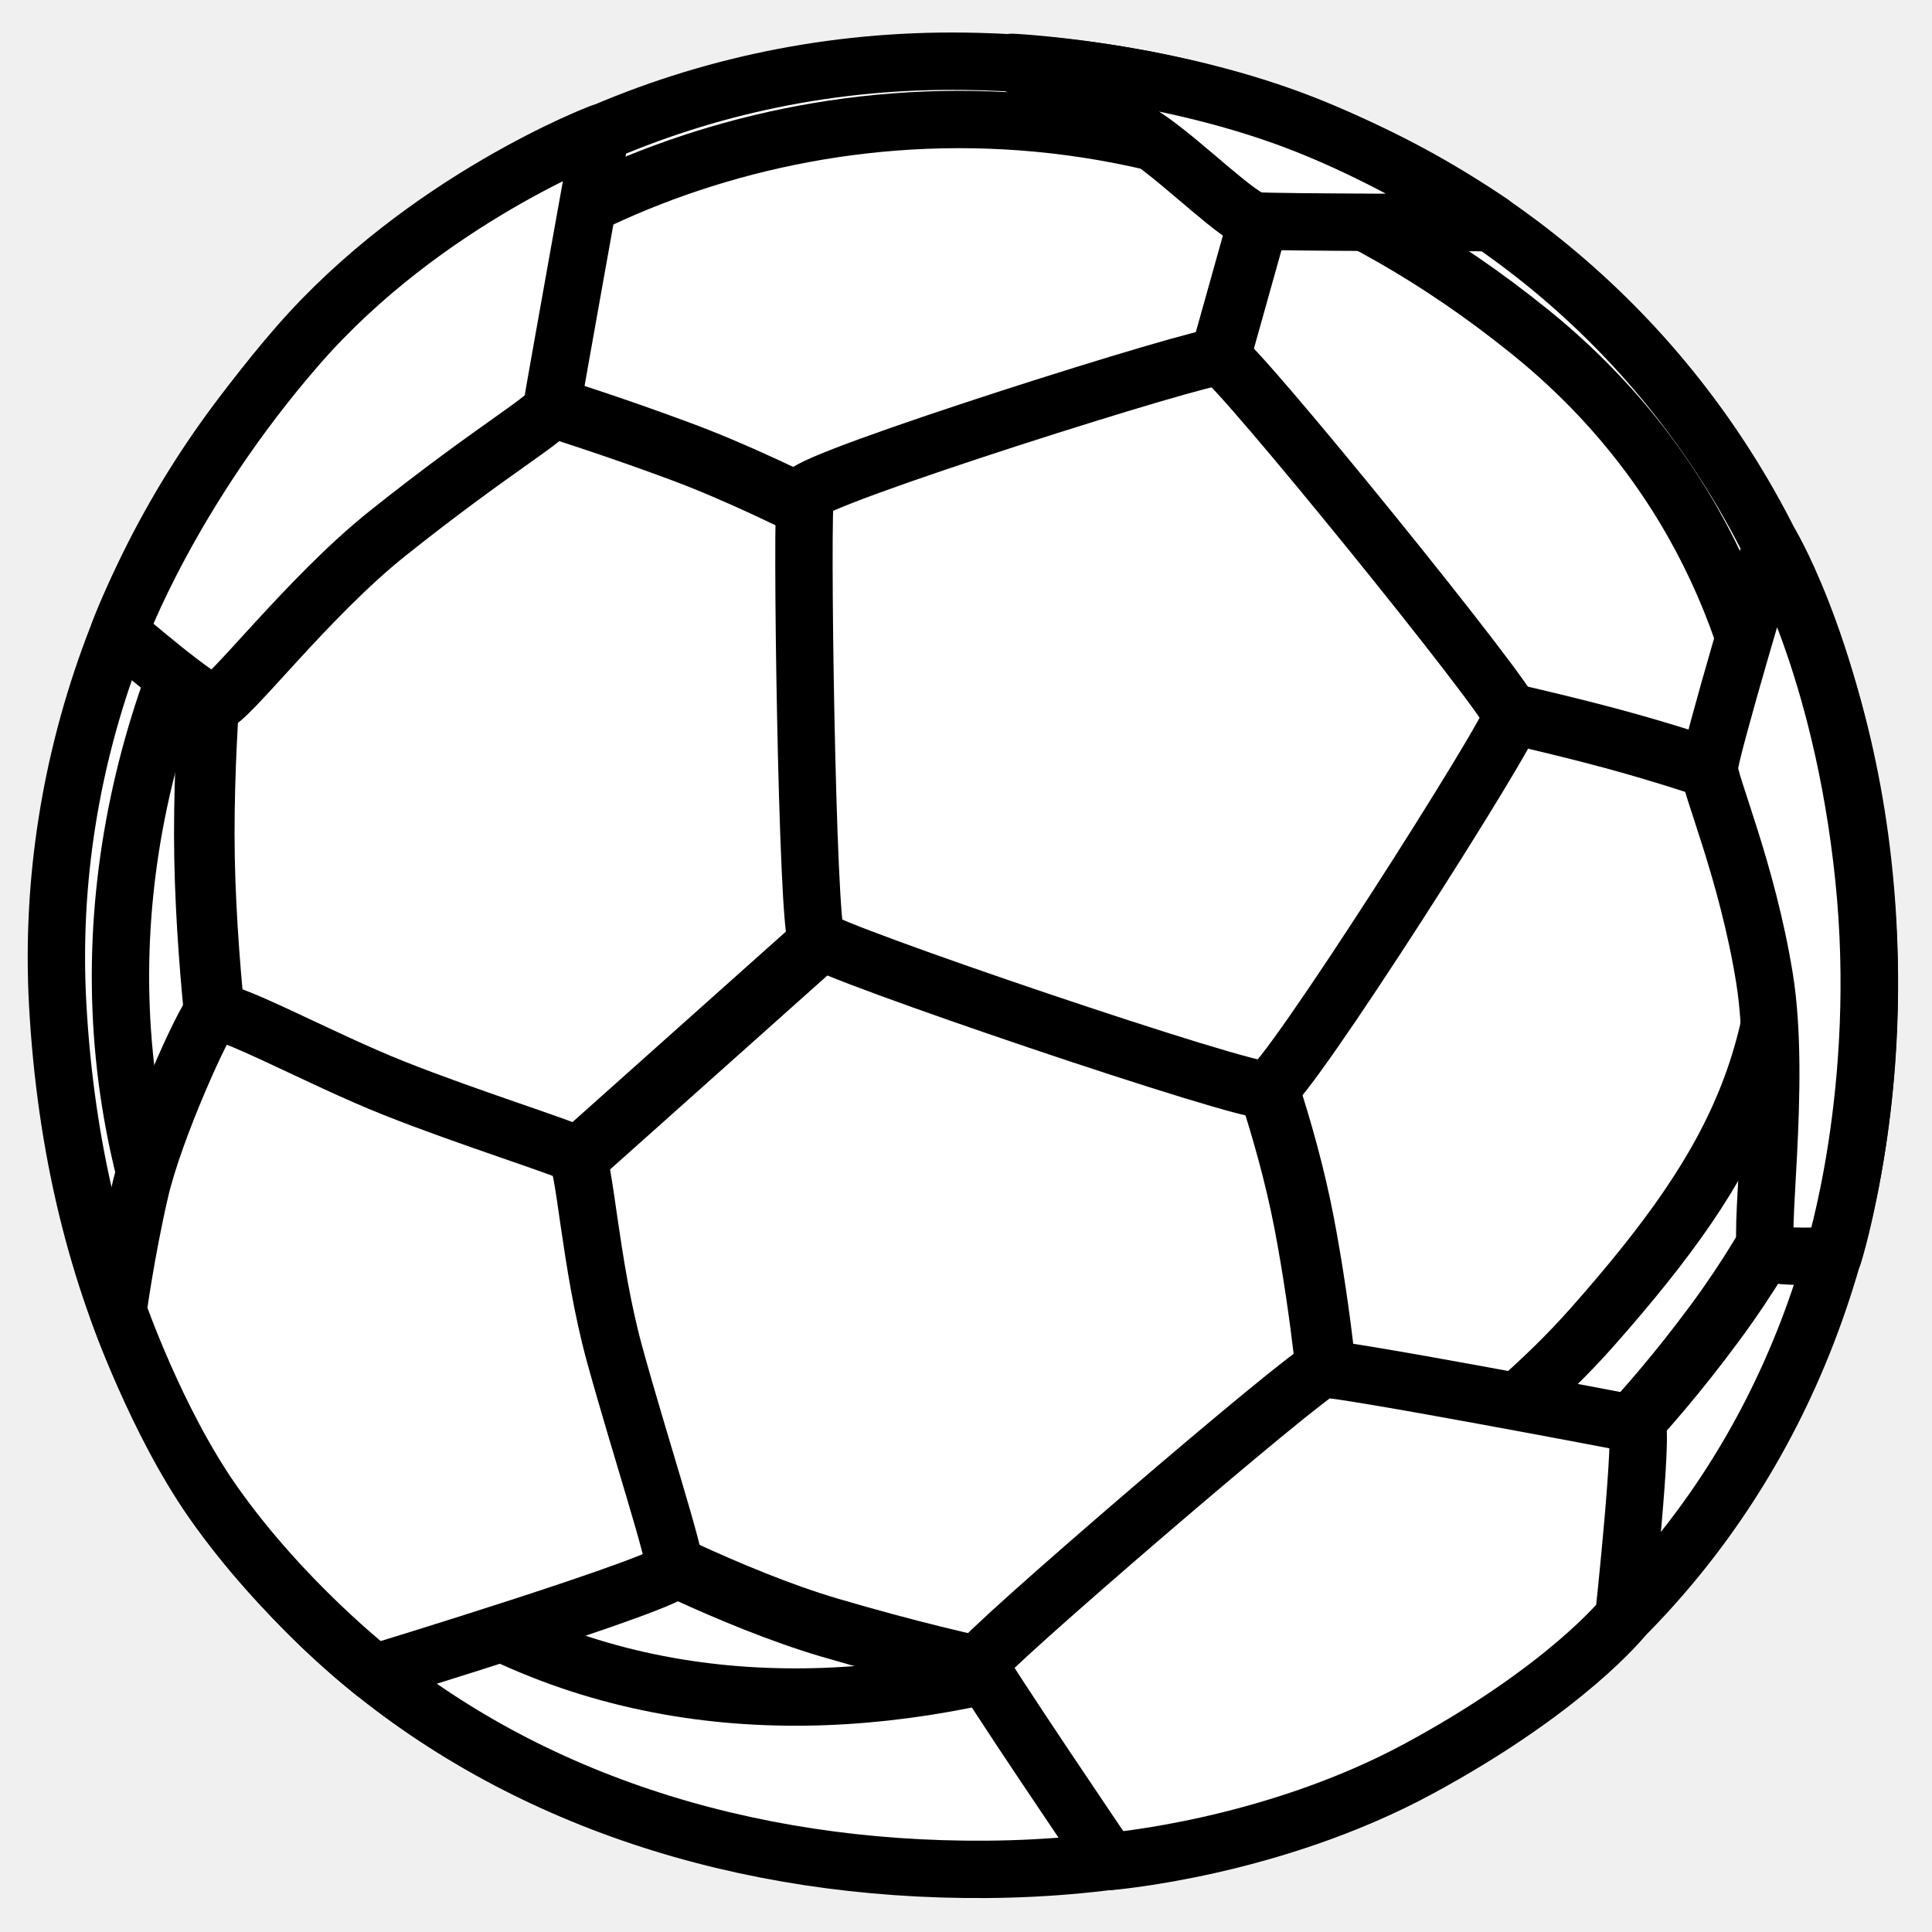
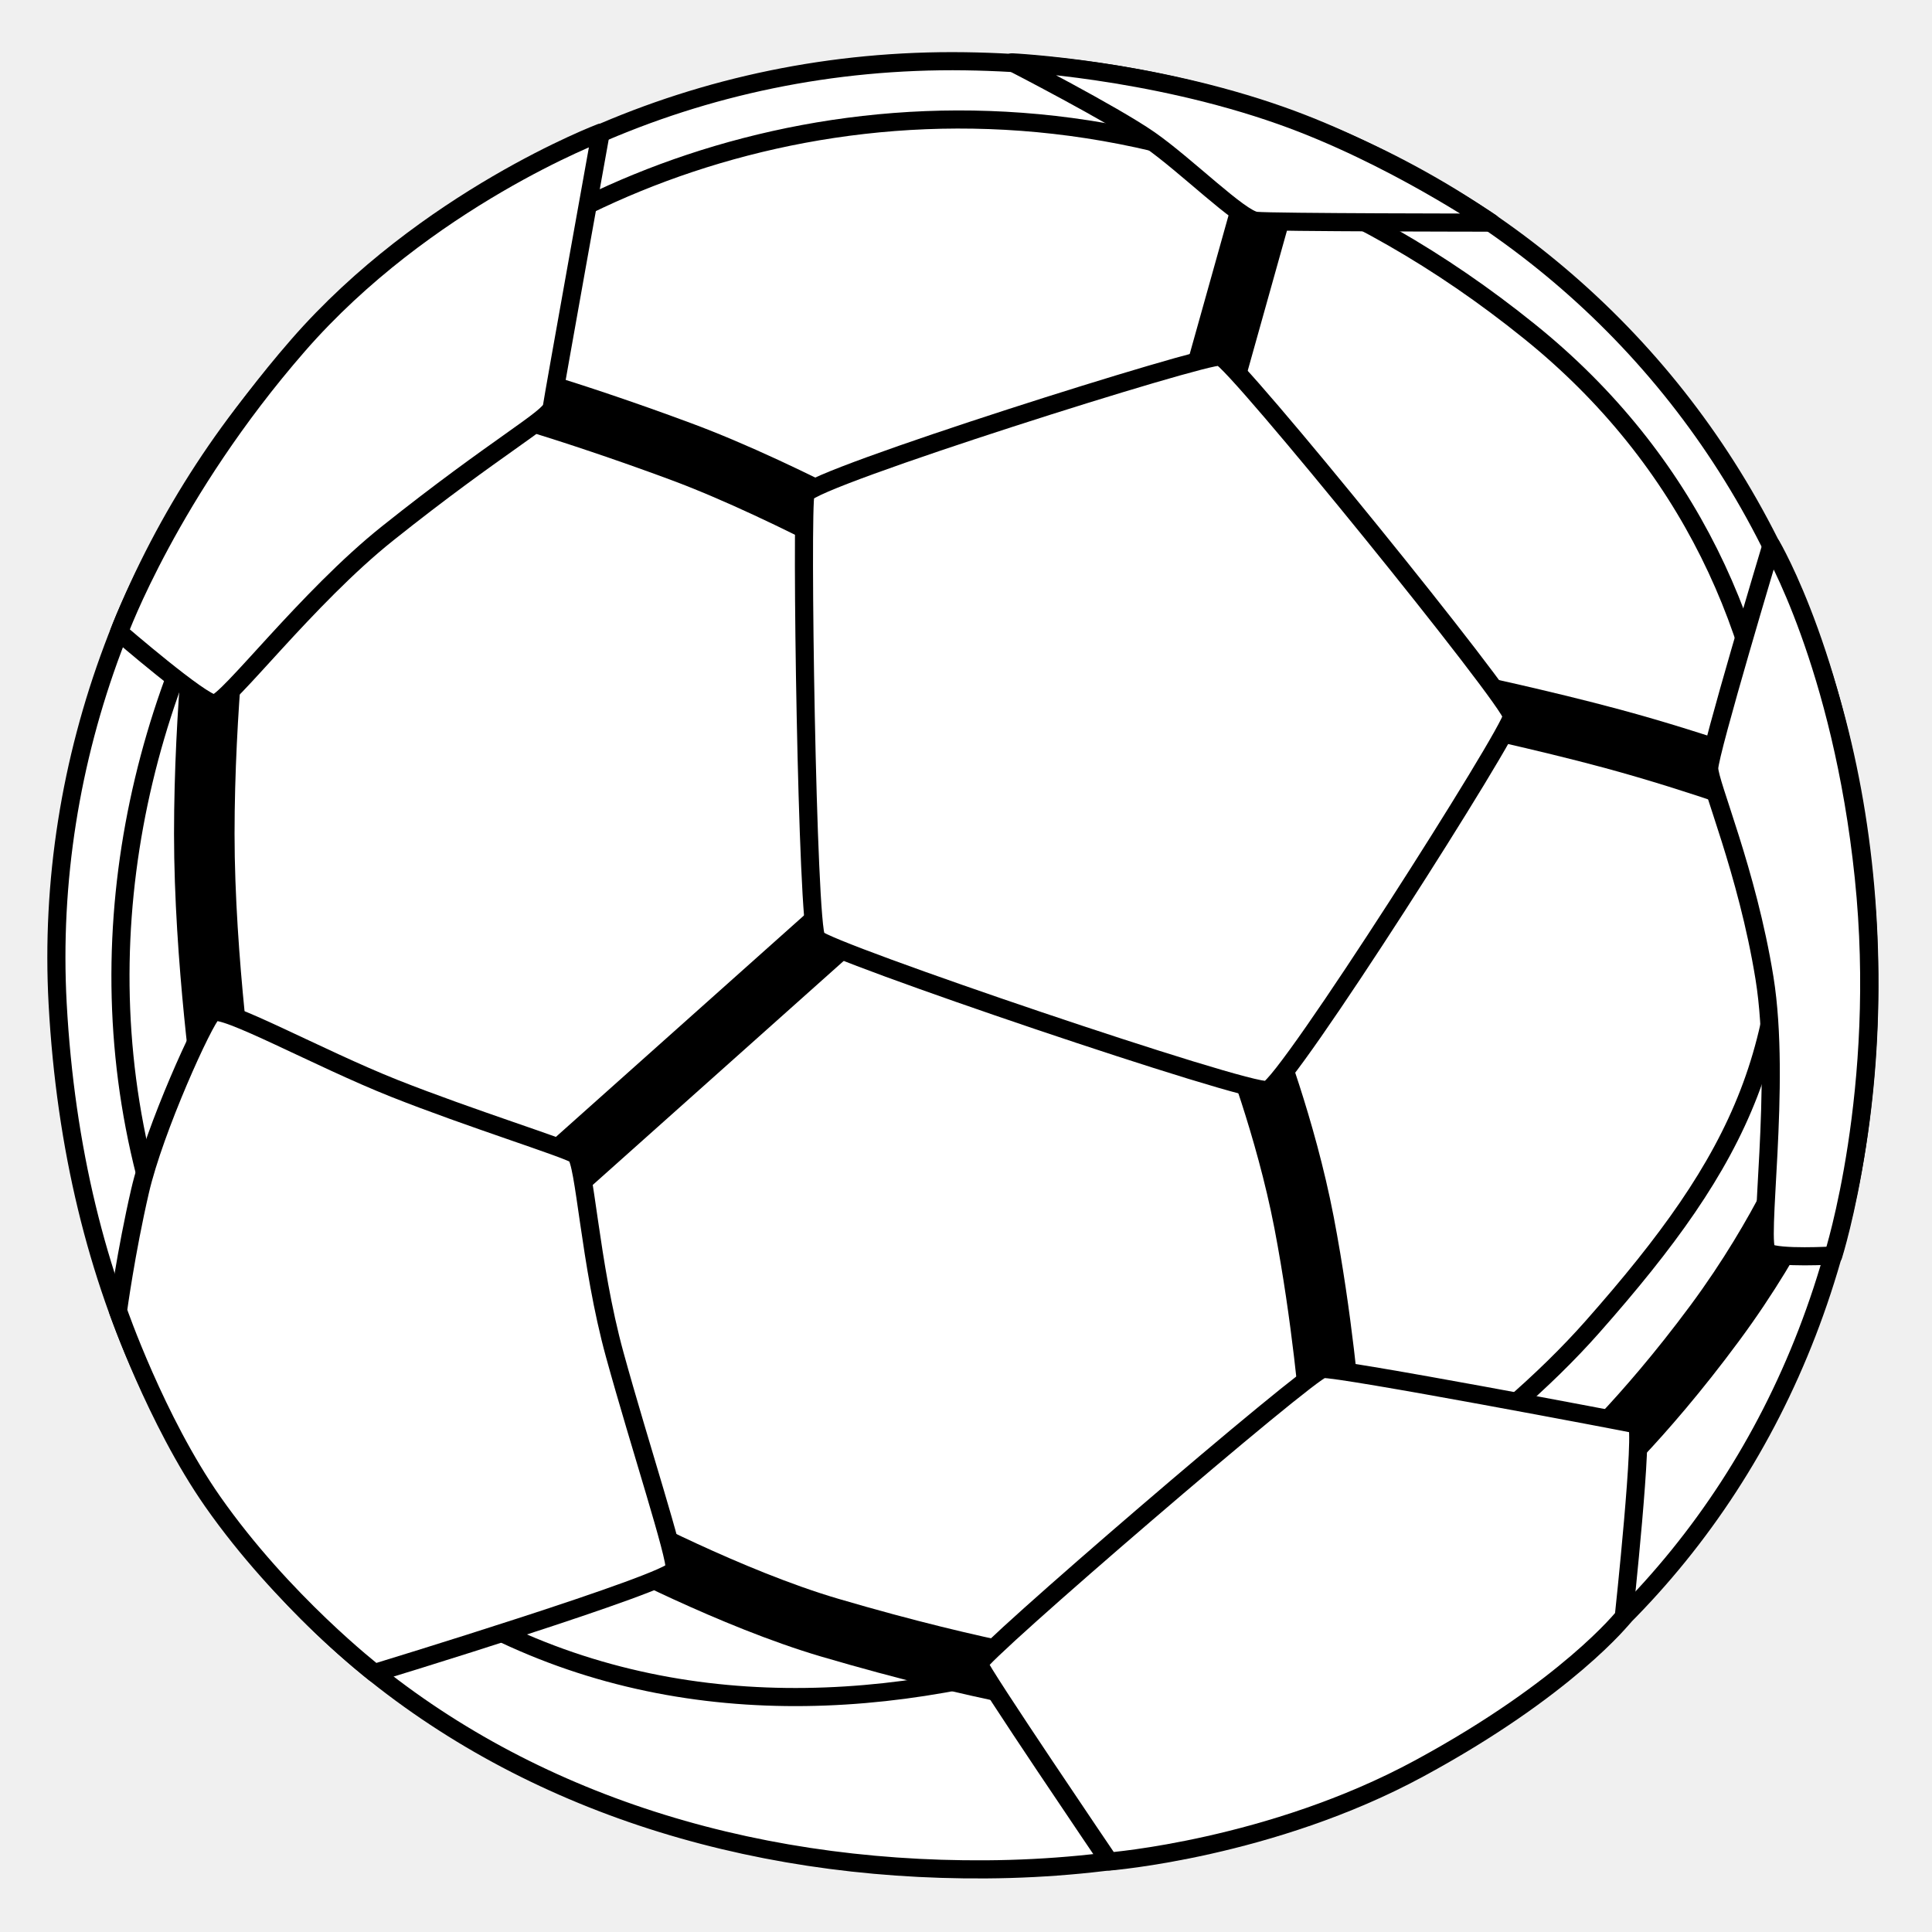
<svg xmlns="http://www.w3.org/2000/svg" version="1.1" id="Layer_2" x="0px" y="0px" viewBox="0 0 128 128" style="enable-background:new 0 0 128 128;" xml:space="preserve">
-   <path d="M63.95,4.06C28.43,3.56,2.05,33.98,3.82,66.51c2.09,38.31,29.48,57.56,61.52,57.34  c33.66-0.23,59.2-24.09,58.5-60.13C123.15,27.74,96.69,4.53,63.95,4.06z" fill="#ffffff" stroke="#000000" stroke-width="3.8" stroke-linecap="round" stroke-linejoin="round" />
-   <path d="M35.86,15.21C11,29.46-4.78,69.85,21.7,100.41c3.24,3.74,8.39,6.35,12.3,8.13  c26.7,12.07,59.01-6.49,71.51-20.64c9.92-11.23,13.57-18.68,12.39-34.01c-0.91-11.92-6.01-23.43-16.58-31.94  C77.42,2.67,51.65,6.15,35.86,15.21z" fill="#ffffff" stroke="#000000" stroke-width="3.8" stroke-linecap="round" stroke-linejoin="round" />
+   <path d="M63.95,4.06C28.43,3.56,2.05,33.98,3.82,66.51c2.09,38.31,29.48,57.56,61.52,57.34  c33.66-0.23,59.2-24.09,58.5-60.13C123.15,27.74,96.69,4.53,63.95,4.06z" fill="#ffffff" stroke="#000000" stroke-width="1.2" stroke-linecap="round" stroke-linejoin="round" />
+   <path d="M35.86,15.21C11,29.46-4.78,69.85,21.7,100.41c3.24,3.74,8.39,6.35,12.3,8.13  c26.7,12.07,59.01-6.49,71.51-20.64c9.92-11.23,13.57-18.68,12.39-34.01c-0.91-11.92-6.01-23.43-16.58-31.94  C77.42,2.67,51.65,6.15,35.86,15.21z" fill="#ffffff" stroke="#000000" stroke-width="1.2" stroke-linecap="round" stroke-linejoin="round" />
  <g>
    <path d="M60.9,39.79c-0.09-0.05-9.34-5.36-16.52-8.02c-7.48-2.77-13-4.26-13.06-4.27l1.03-3.86   c0.23,0.06,5.75,1.54,13.42,4.39c7.5,2.78,16.74,8.08,17.13,8.31L60.9,39.79z" fill="#000000" />
  </g>
  <g>
    <rect x="71.73" y="18.18" transform="matrix(0.2698 -0.9629 0.9629 0.2698 40.3089 93.5178)" width="20.17" height="4" fill="#000000" />
  </g>
  <g>
    <path d="M117.6,54.52c-0.05-0.02-5.37-2.04-11.31-3.65c-4.47-1.21-10.23-2.44-10.29-2.45l0.83-3.91   c0.24,0.05,5.92,1.26,10.5,2.5c6.15,1.66,11.47,3.69,11.7,3.77L117.6,54.52z" fill="#000000" />
  </g>
  <g>
    <path d="M86.13,93.76c0-0.06-0.5-6.16-1.7-12.4c-1.19-6.16-3.46-11.96-3.48-12.01l3.72-1.47   c0.1,0.25,2.43,6.19,3.69,12.73c1.24,6.47,1.74,12.58,1.76,12.84L86.13,93.76z" fill="#000000" />
  </g>
  <g>
    <path d="M106.02,99.32l-2.64-3.01c0.04-0.03,3.88-3.43,8.62-9.83c4.38-5.92,6.4-11.1,6.42-11.16l3.73,1.43   c-0.09,0.23-2.24,5.75-6.94,12.1C110.2,95.63,106.19,99.17,106.02,99.32z" fill="#000000" />
  </g>
  <g>
    <rect x="30.24" y="68.04" transform="matrix(0.746 -0.6659 0.6659 0.746 -35.0204 48.257)" width="31.02" height="4" fill="#000000" />
  </g>
  <g>
    <path d="M12.91,73.35c-0.06-0.39-1.38-9.64-1.38-18.1c0-8.44,0.96-16.25,1.01-16.58l3.97,0.5   c-0.01,0.08-0.97,7.9-0.97,16.08c0,8.16,1.33,17.44,1.34,17.53L12.91,73.35z" fill="#000000" />
  </g>
  <g>
    <path d="M71.3,113.65c-0.25-0.03-6.35-0.8-16.9-3.9c-6.72-1.98-14.4-6.04-14.73-6.21l1.88-3.53   c0.08,0.04,7.65,4.05,13.98,5.91c10.2,3,16.2,3.76,16.26,3.77L71.3,113.65z" fill="#000000" />
  </g>
-   <path d="M53.37,32.72c-0.31,0.78,0.1,28.63,0.73,29.46s28.63,10.34,29.88,10.03  c1.25-0.31,16.19-23.82,16.19-24.76S81.79,23.84,80.85,23.63C79.91,23.42,53.79,31.67,53.37,32.72z" fill="#ffffff" stroke="#000000" stroke-width="3.8" stroke-linecap="round" stroke-linejoin="round" />
-   <path d="M117.36,36.14c0,0-4.12,13.71-4.12,14.76c0,1.04,2.51,6.79,3.66,13.89  c1.15,7.1-0.52,17.76,0.21,18.18c0.73,0.42,4.35,0.21,4.35,0.21s3.49-10.97,2.02-25.07C122.01,44,117.36,36.14,117.36,36.14z" fill="#ffffff" stroke="#000000" stroke-width="3.8" stroke-linecap="round" stroke-linejoin="round" />
-   <path d="M87.64,90.7c-0.84,0.08-22.88,19.01-22.78,19.54c0.1,0.52,8.63,13.09,8.63,13.09  s10.72-0.85,20.54-6.17s13.55-10.05,13.55-10.05s1.36-12.64,0.84-12.74C107.91,94.25,88.69,90.6,87.64,90.7z" fill="#ffffff" stroke="#000000" stroke-width="3.8" stroke-linecap="round" stroke-linejoin="round" />
-   <path d="M14.09,67.09c-0.57,0.47-3.87,7.73-4.81,11.81c-0.94,4.07-1.46,7.94-1.46,7.94s2.51,7.26,6.27,12.64  c4.66,6.66,10.72,11.36,10.72,11.36s19.78-6.03,19.89-6.87s-2.3-8.15-3.97-14.21c-1.67-6.06-1.98-12.85-2.61-13.27  c-0.63-0.42-7-2.4-12.01-4.39S14.72,66.57,14.09,67.09z" fill="#ffffff" stroke="#000000" stroke-width="3.8" stroke-linecap="round" stroke-linejoin="round" />
-   <path d="M7.89,41.88c0,0,5.47,4.73,6.31,4.73c0.84,0,6.14-7.02,11.49-11.28c7.21-5.75,10.76-7.63,10.87-8.36  c0.1-0.73,3.24-18.18,3.24-18.18s-11.6,4.39-20.06,14.1S7.89,41.88,7.89,41.88z" fill="#ffffff" stroke="#000000" stroke-width="3.8" stroke-linecap="round" stroke-linejoin="round" />
-   <path d="M67.05,4.13c0,0,6.67,3.43,9.1,5.12c2.43,1.69,6.01,5.27,7.07,5.38c1.05,0.11,15.56,0.12,15.56,0.12  s-6.58-4.5-13.87-7.08C76.14,4.56,67.05,4.13,67.05,4.13z" fill="#ffffff" stroke="#000000" stroke-width="3.8" stroke-linecap="round" stroke-linejoin="round" />
+   <path d="M53.37,32.72c-0.31,0.78,0.1,28.63,0.73,29.46s28.63,10.34,29.88,10.03  c1.25-0.31,16.19-23.82,16.19-24.76S81.79,23.84,80.85,23.63C79.91,23.42,53.79,31.67,53.37,32.72z" fill="#ffffff" stroke="#000000" stroke-width="1.2" stroke-linecap="round" stroke-linejoin="round" />
+   <path d="M117.36,36.14c0,0-4.12,13.71-4.12,14.76c0,1.04,2.51,6.79,3.66,13.89  c1.15,7.1-0.52,17.76,0.21,18.18c0.73,0.42,4.35,0.21,4.35,0.21s3.49-10.97,2.02-25.07C122.01,44,117.36,36.14,117.36,36.14z" fill="#ffffff" stroke="#000000" stroke-width="1.2" stroke-linecap="round" stroke-linejoin="round" />
+   <path d="M87.64,90.7c-0.84,0.08-22.88,19.01-22.78,19.54c0.1,0.52,8.63,13.09,8.63,13.09  s10.72-0.85,20.54-6.17s13.55-10.05,13.55-10.05s1.36-12.64,0.84-12.74C107.91,94.25,88.69,90.6,87.64,90.7z" fill="#ffffff" stroke="#000000" stroke-width="1.2" stroke-linecap="round" stroke-linejoin="round" />
+   <path d="M14.09,67.09c-0.57,0.47-3.87,7.73-4.81,11.81c-0.94,4.07-1.46,7.94-1.46,7.94s2.51,7.26,6.27,12.64  c4.66,6.66,10.72,11.36,10.72,11.36s19.78-6.03,19.89-6.87s-2.3-8.15-3.97-14.21c-1.67-6.06-1.98-12.85-2.61-13.27  c-0.63-0.42-7-2.4-12.01-4.39S14.72,66.57,14.09,67.09z" fill="#ffffff" stroke="#000000" stroke-width="1.2" stroke-linecap="round" stroke-linejoin="round" />
+   <path d="M7.89,41.88c0,0,5.47,4.73,6.31,4.73c0.84,0,6.14-7.02,11.49-11.28c7.21-5.75,10.76-7.63,10.87-8.36  c0.1-0.73,3.24-18.18,3.24-18.18s-11.6,4.39-20.06,14.1S7.89,41.88,7.89,41.88z" fill="#ffffff" stroke="#000000" stroke-width="1.2" stroke-linecap="round" stroke-linejoin="round" />
+   <path d="M67.05,4.13c0,0,6.67,3.43,9.1,5.12c2.43,1.69,6.01,5.27,7.07,5.38c1.05,0.11,15.56,0.12,15.56,0.12  s-6.58-4.5-13.87-7.08C76.14,4.56,67.05,4.13,67.05,4.13z" fill="#ffffff" stroke="#000000" stroke-width="1.2" stroke-linecap="round" stroke-linejoin="round" />
</svg>
